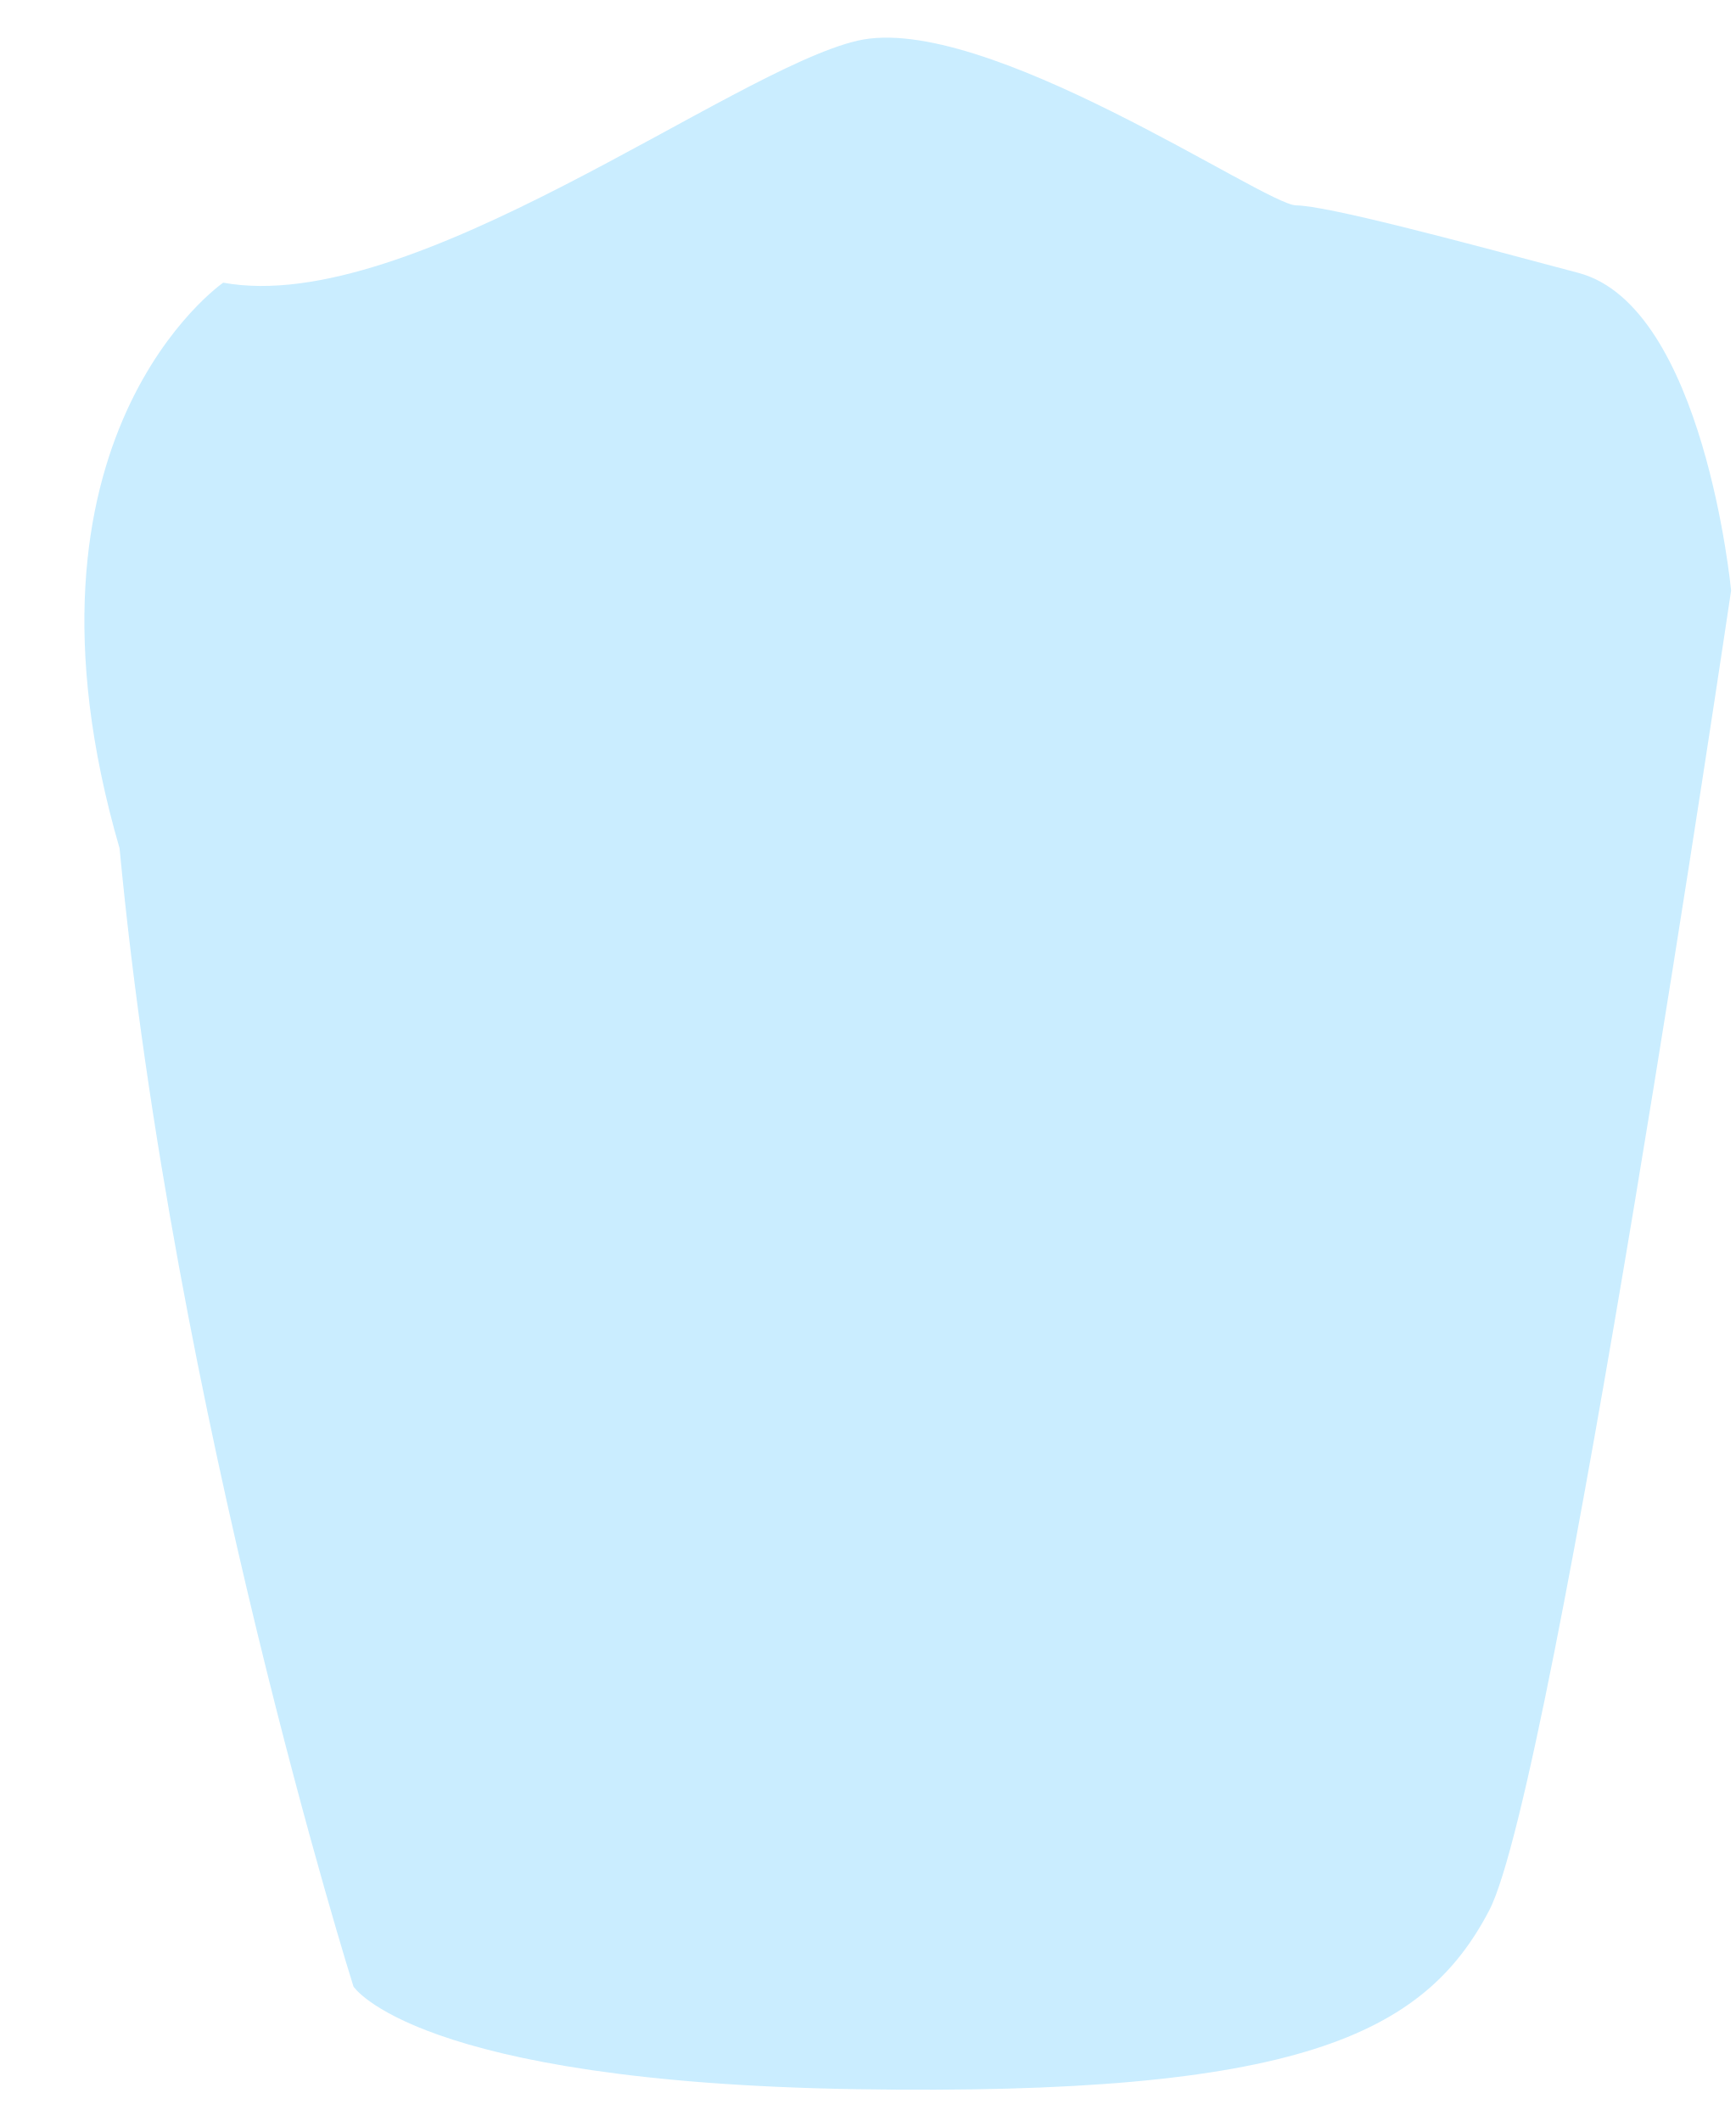
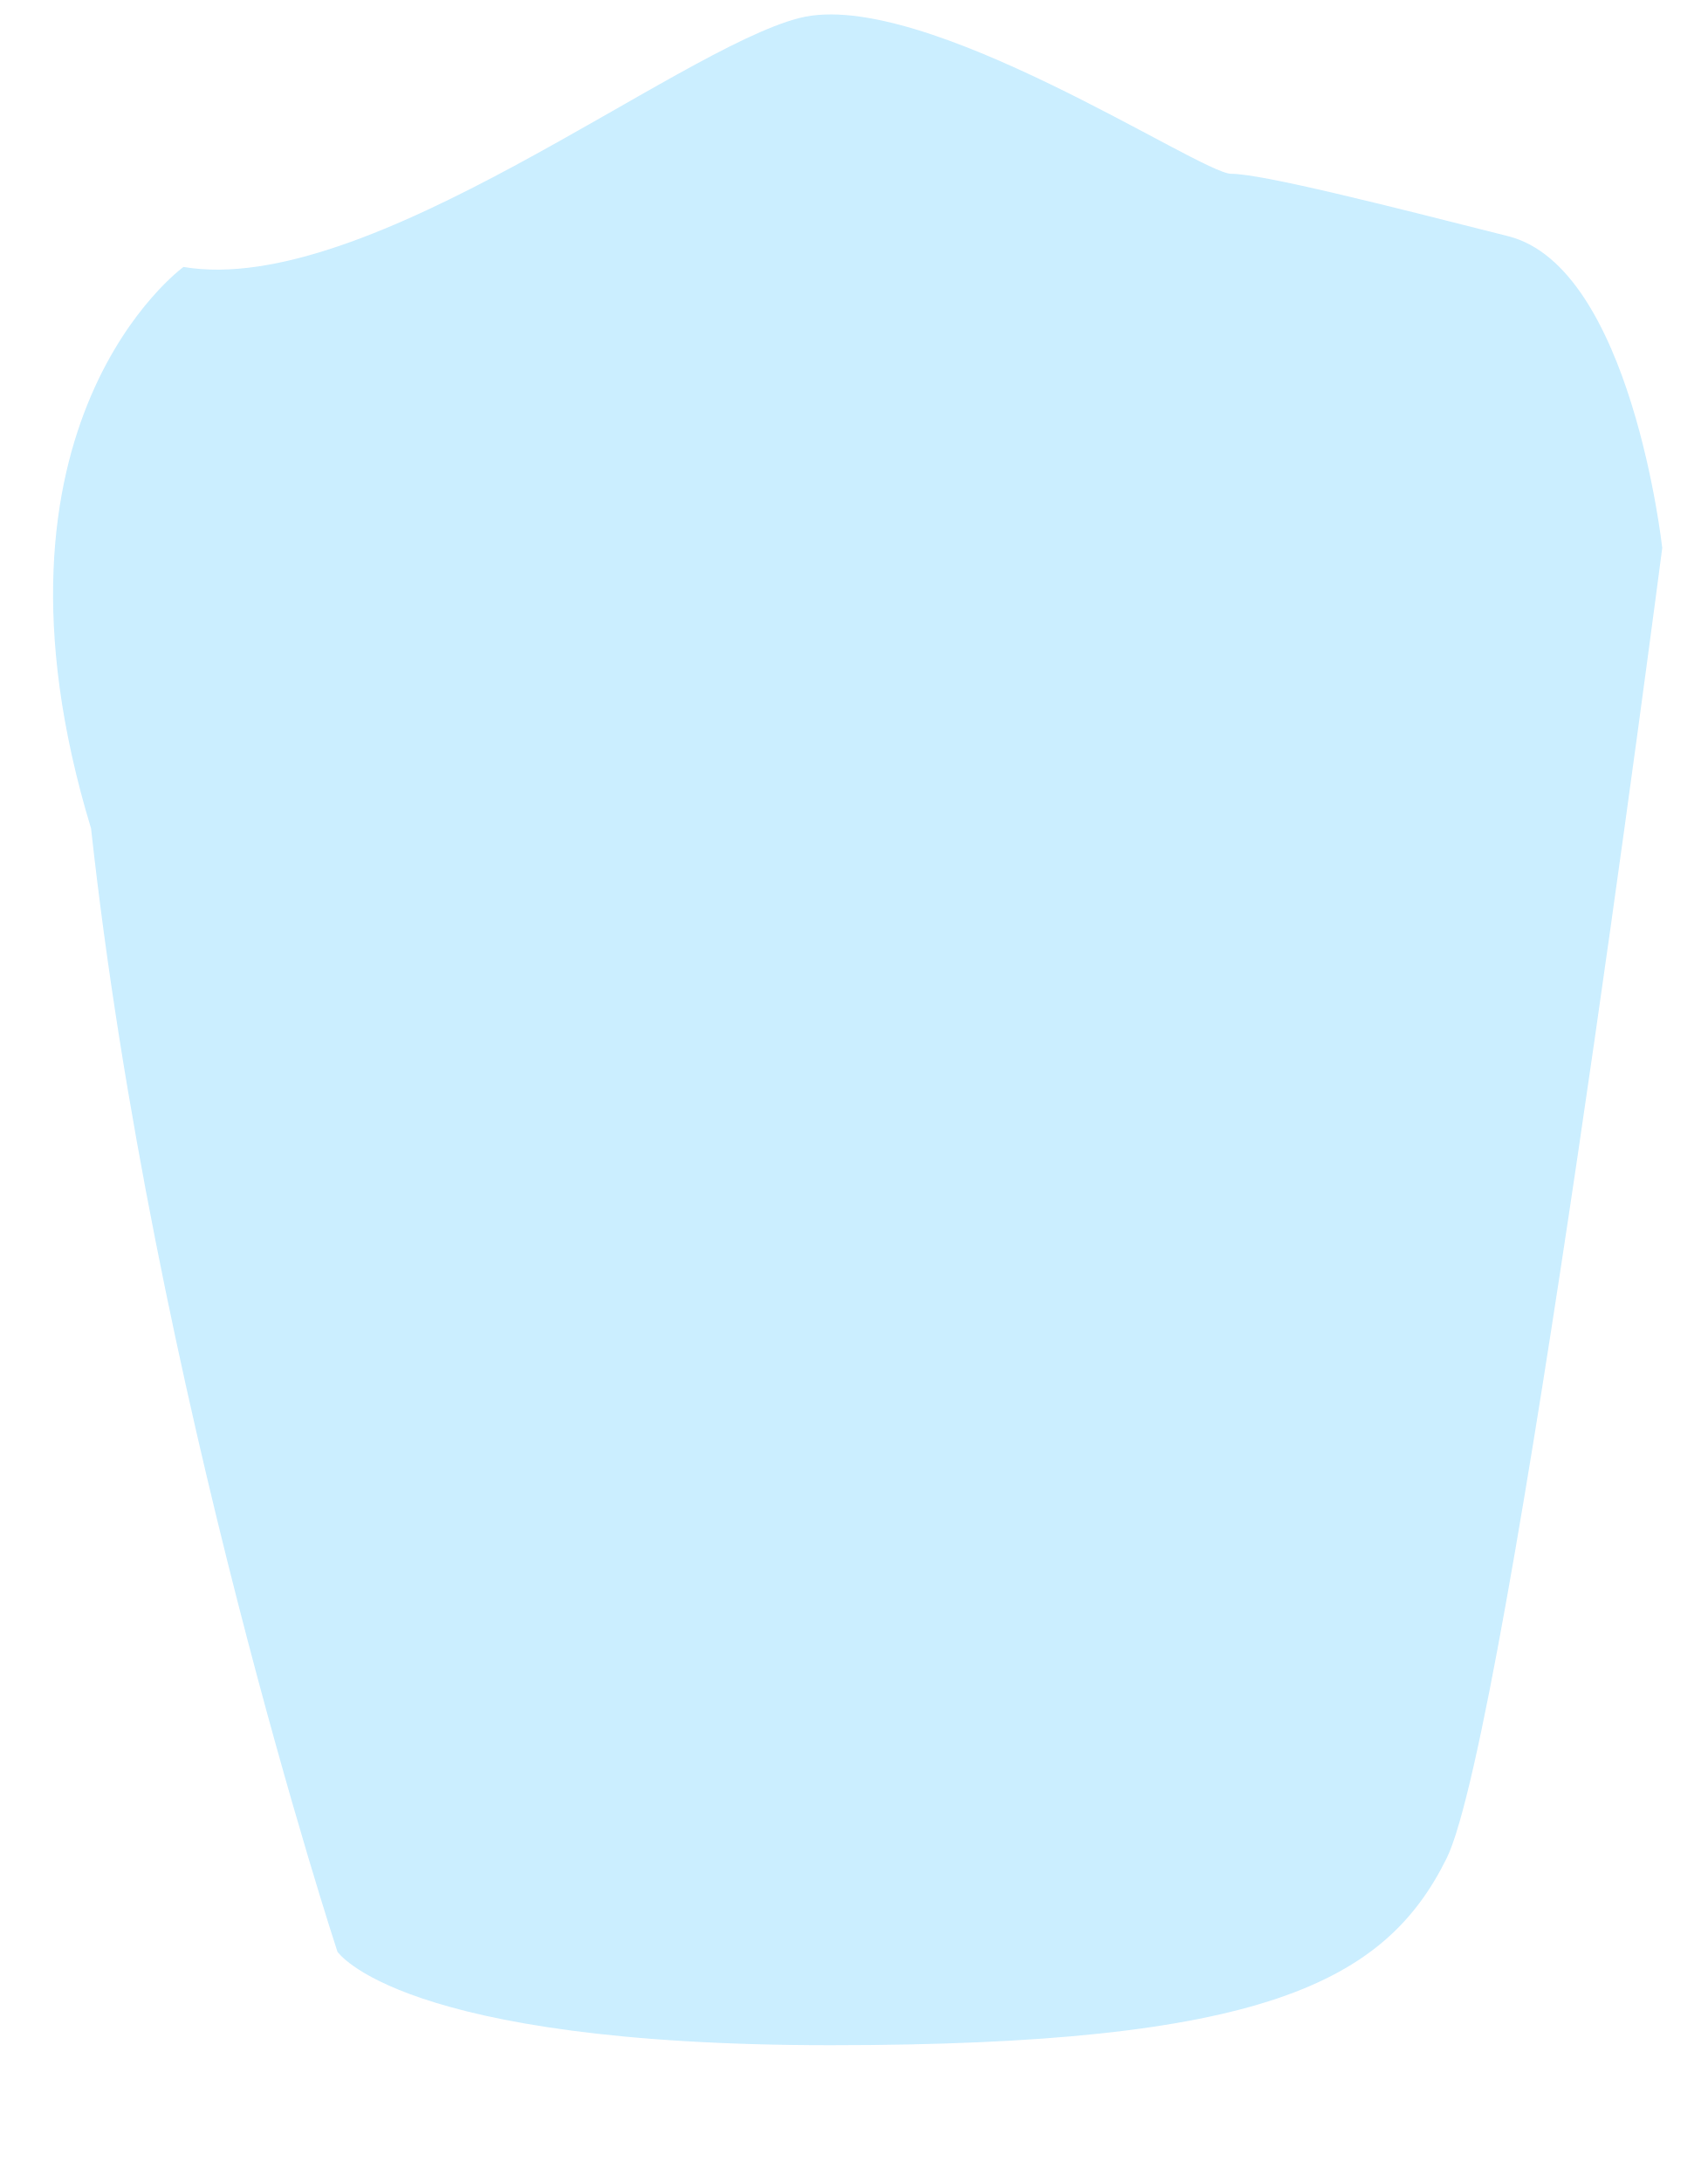
- <svg xmlns="http://www.w3.org/2000/svg" width="18" height="22" viewBox="0 0 18 22" fill="none">
-   <path opacity="0.84" d="M2.315 2.932C2.315 2.932 0.001 4.529 1.24 8.799C1.799 14.691 3.666 20.605 3.666 20.605C3.666 20.605 4.303 21.596 8.879 21.67C13.454 21.743 14.771 21.11 15.446 19.814C16.12 18.517 17.954 6.125 17.954 6.125C17.954 6.125 17.674 3.178 16.372 2.831C15.07 2.483 13.768 2.135 13.441 2.13C13.115 2.124 10.205 0.117 8.893 0.422C7.58 0.728 4.27 3.29 2.315 2.932Z" fill="#C0EAFF" />
+ <svg xmlns="http://www.w3.org/2000/svg" width="18" height="23" viewBox="0 0 18 23" fill="none">
+   <path opacity="0.83" d="M1.934 2.814C1.934 2.814 -0.338 4.457 0.96 8.733C1.609 14.653 3.557 20.572 3.557 20.572C3.557 20.572 4.206 21.558 8.754 21.558C13.302 21.558 14.601 20.901 15.25 19.586C15.899 18.272 17.522 5.776 17.522 5.776C17.522 5.776 17.197 2.818 15.899 2.49C14.601 2.161 13.302 1.832 12.978 1.832C12.653 1.832 9.732 -0.139 8.43 0.189C7.127 0.518 3.881 3.142 1.934 2.814Z" fill="#C0EAFF" />
</svg>
